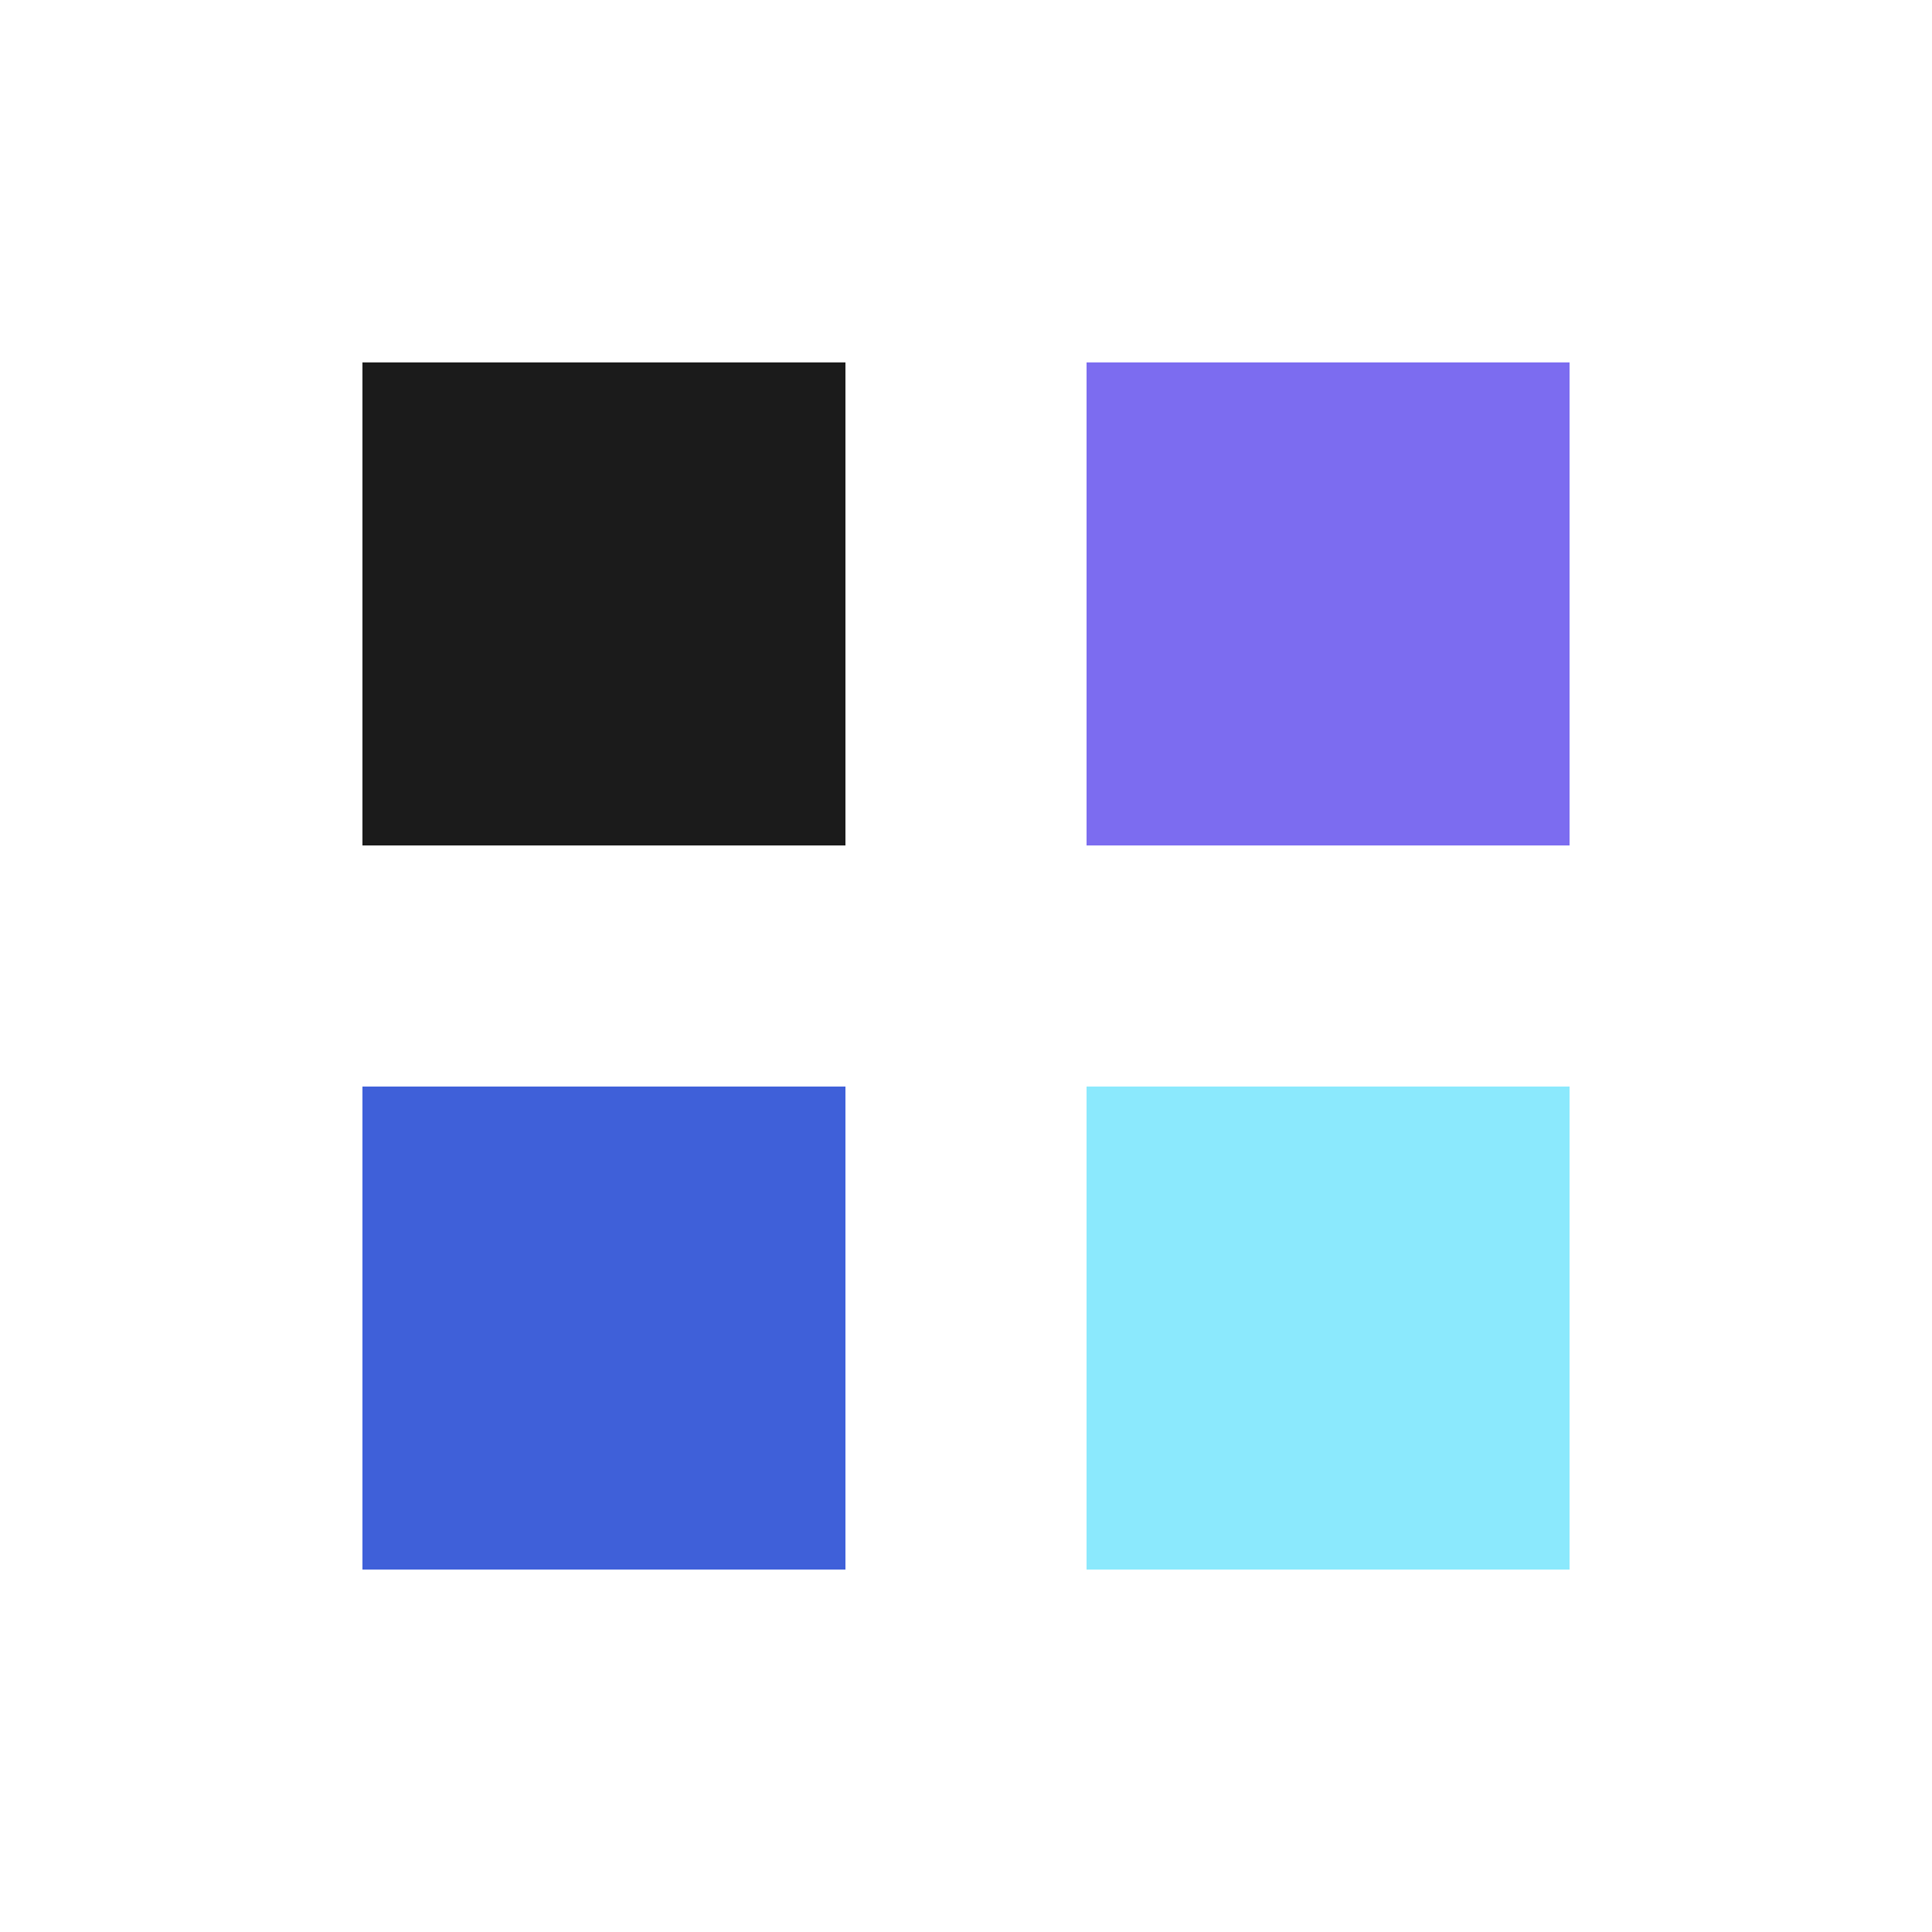
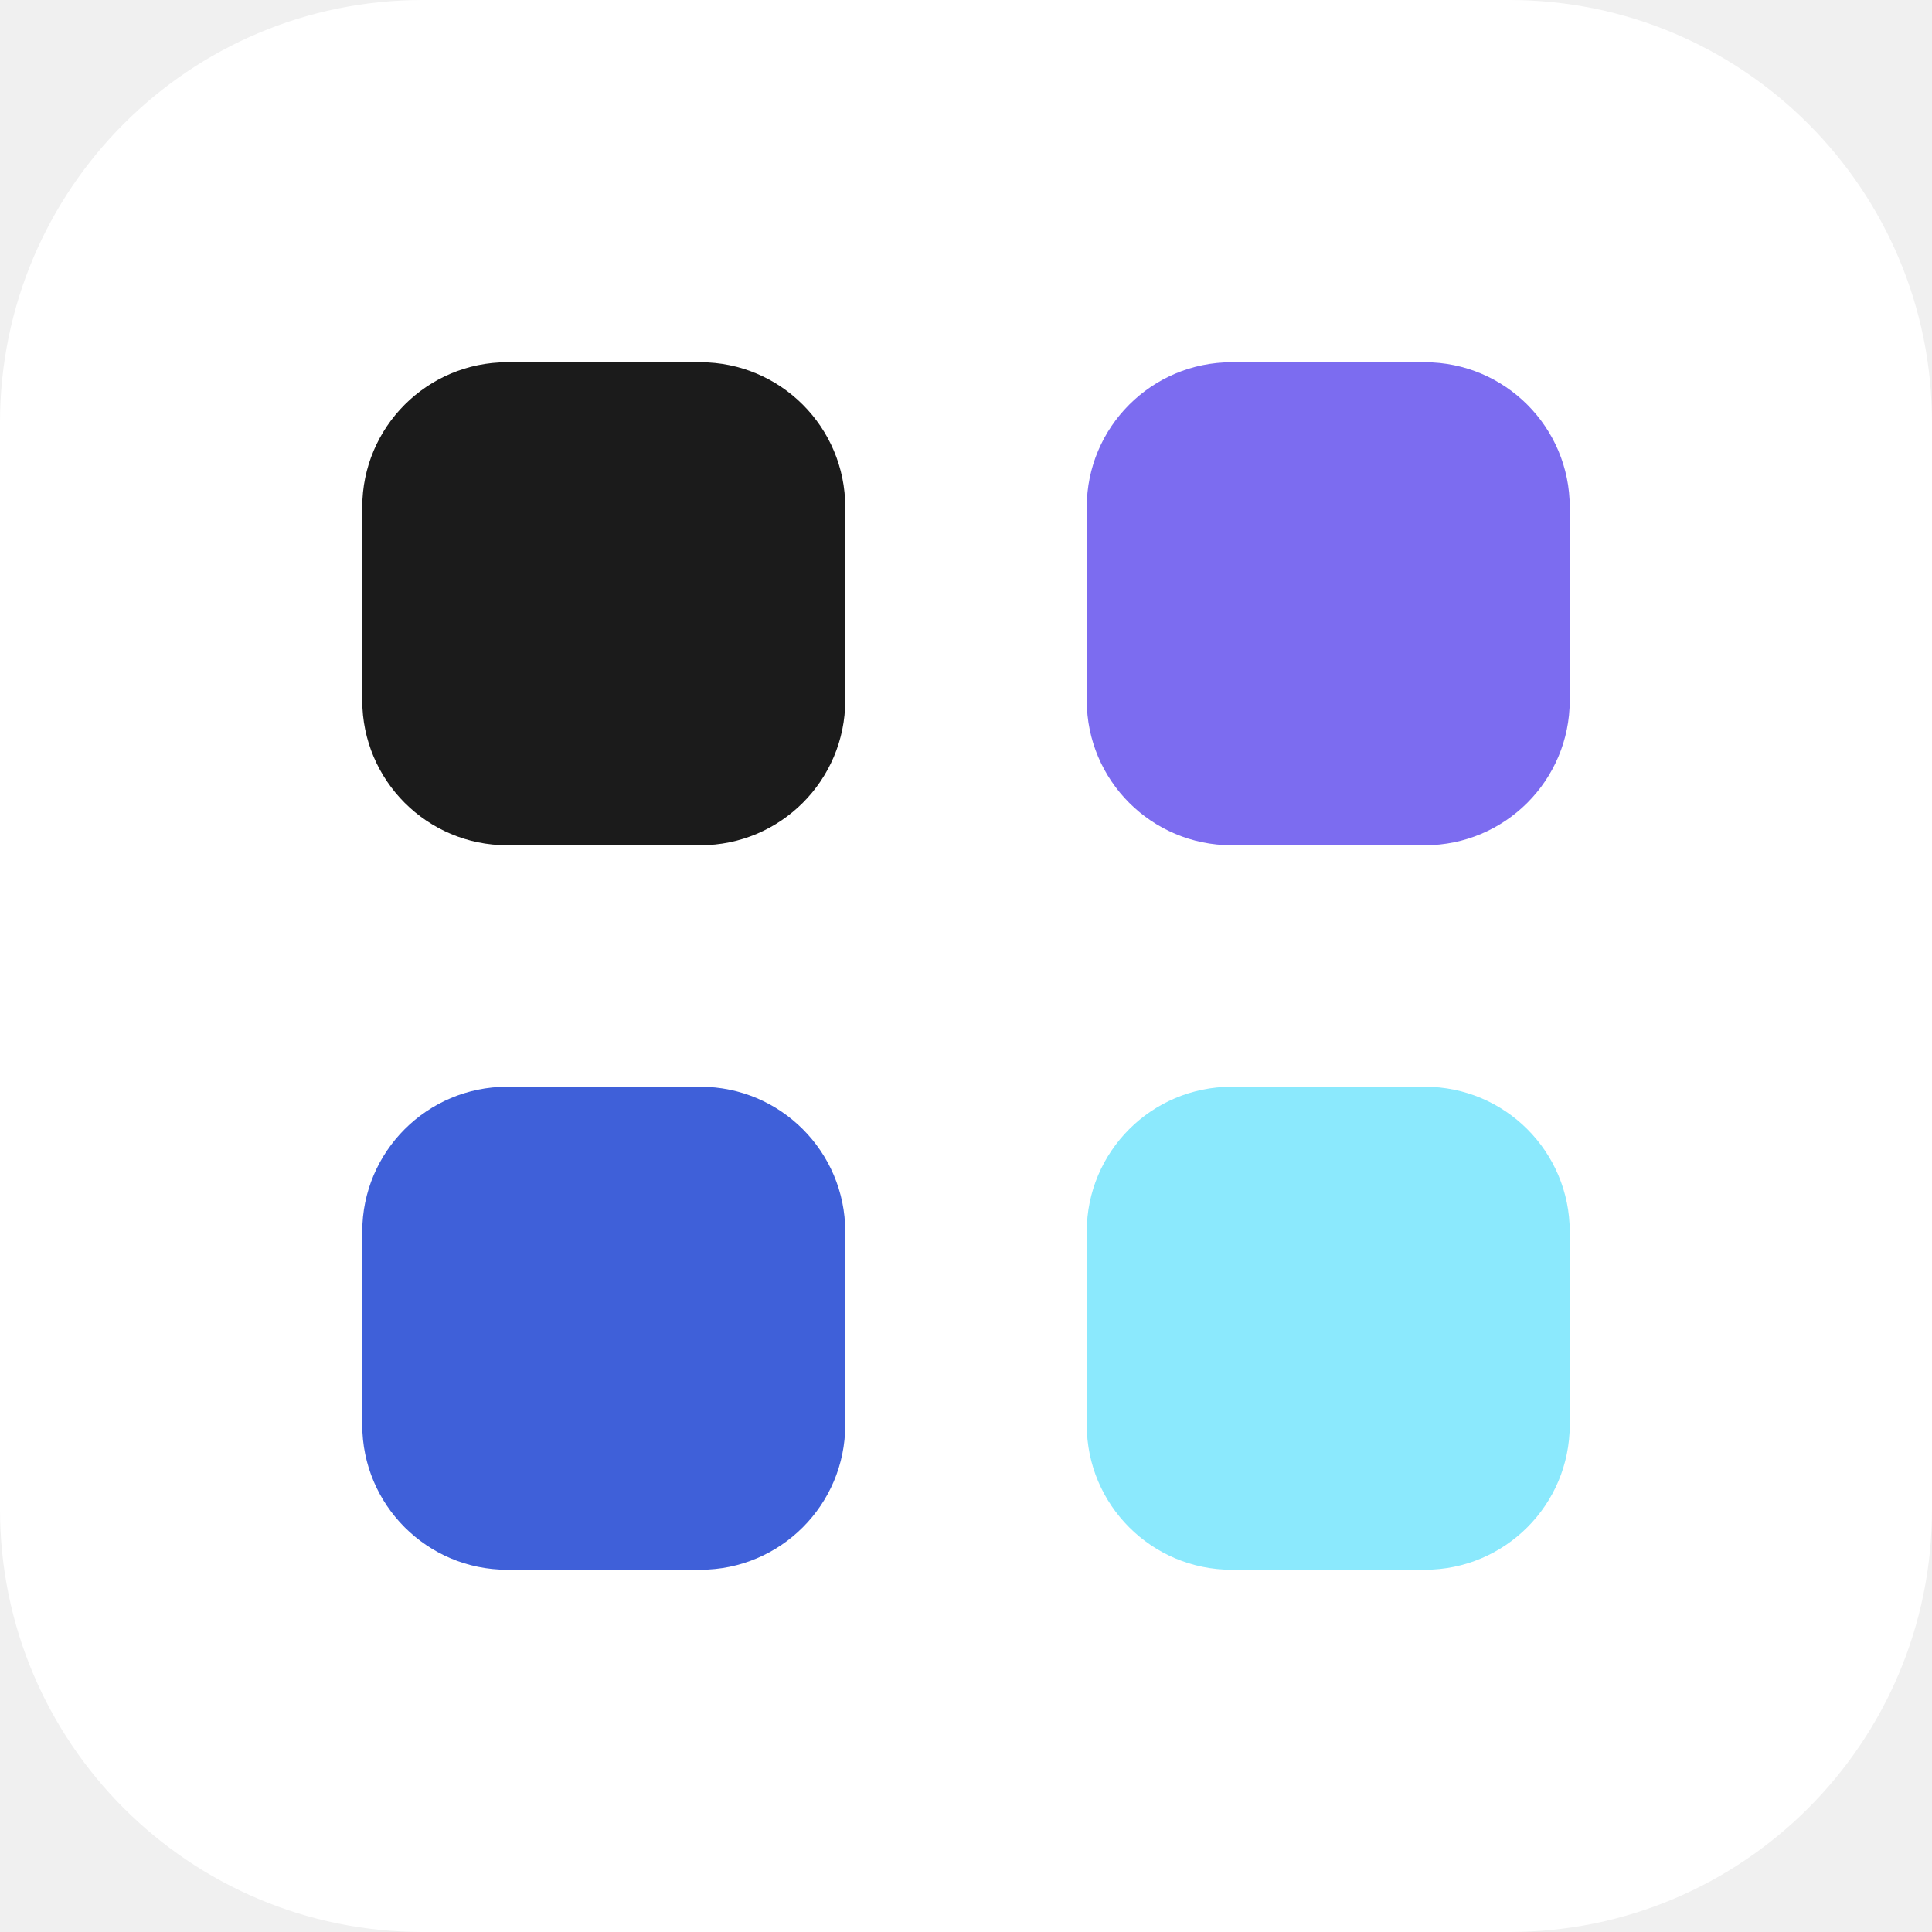
- <svg xmlns="http://www.w3.org/2000/svg" viewBox="0 0 16 16" shape-rendering="crispEdges">
-   <rect width="16" height="16" fill="#ffffff" />
-   <rect x="3" y="3" width="4" height="4" fill="#1b1b1b" />
-   <rect x="9" y="3" width="4" height="4" fill="#7c6cf0" />
-   <rect x="3" y="9" width="4" height="4" fill="#3f60d9" />
-   <rect x="9" y="9" width="4" height="4" fill="#8be9fd" />
+ <svg xmlns="http://www.w3.org/2000/svg" viewBox="0 0 16 16">
+   <rect width="16" height="16" rx="3.5" fill="#ffffff" />
+   <rect x="3" y="3" width="4" height="4" rx="1.2" fill="#1b1b1b" />
+   <rect x="9" y="3" width="4" height="4" rx="1.2" fill="#7c6cf0" />
+   <rect x="3" y="9" width="4" height="4" rx="1.2" fill="#3f60d9" />
+   <rect x="9" y="9" width="4" height="4" rx="1.2" fill="#8be9fd" />
</svg>
